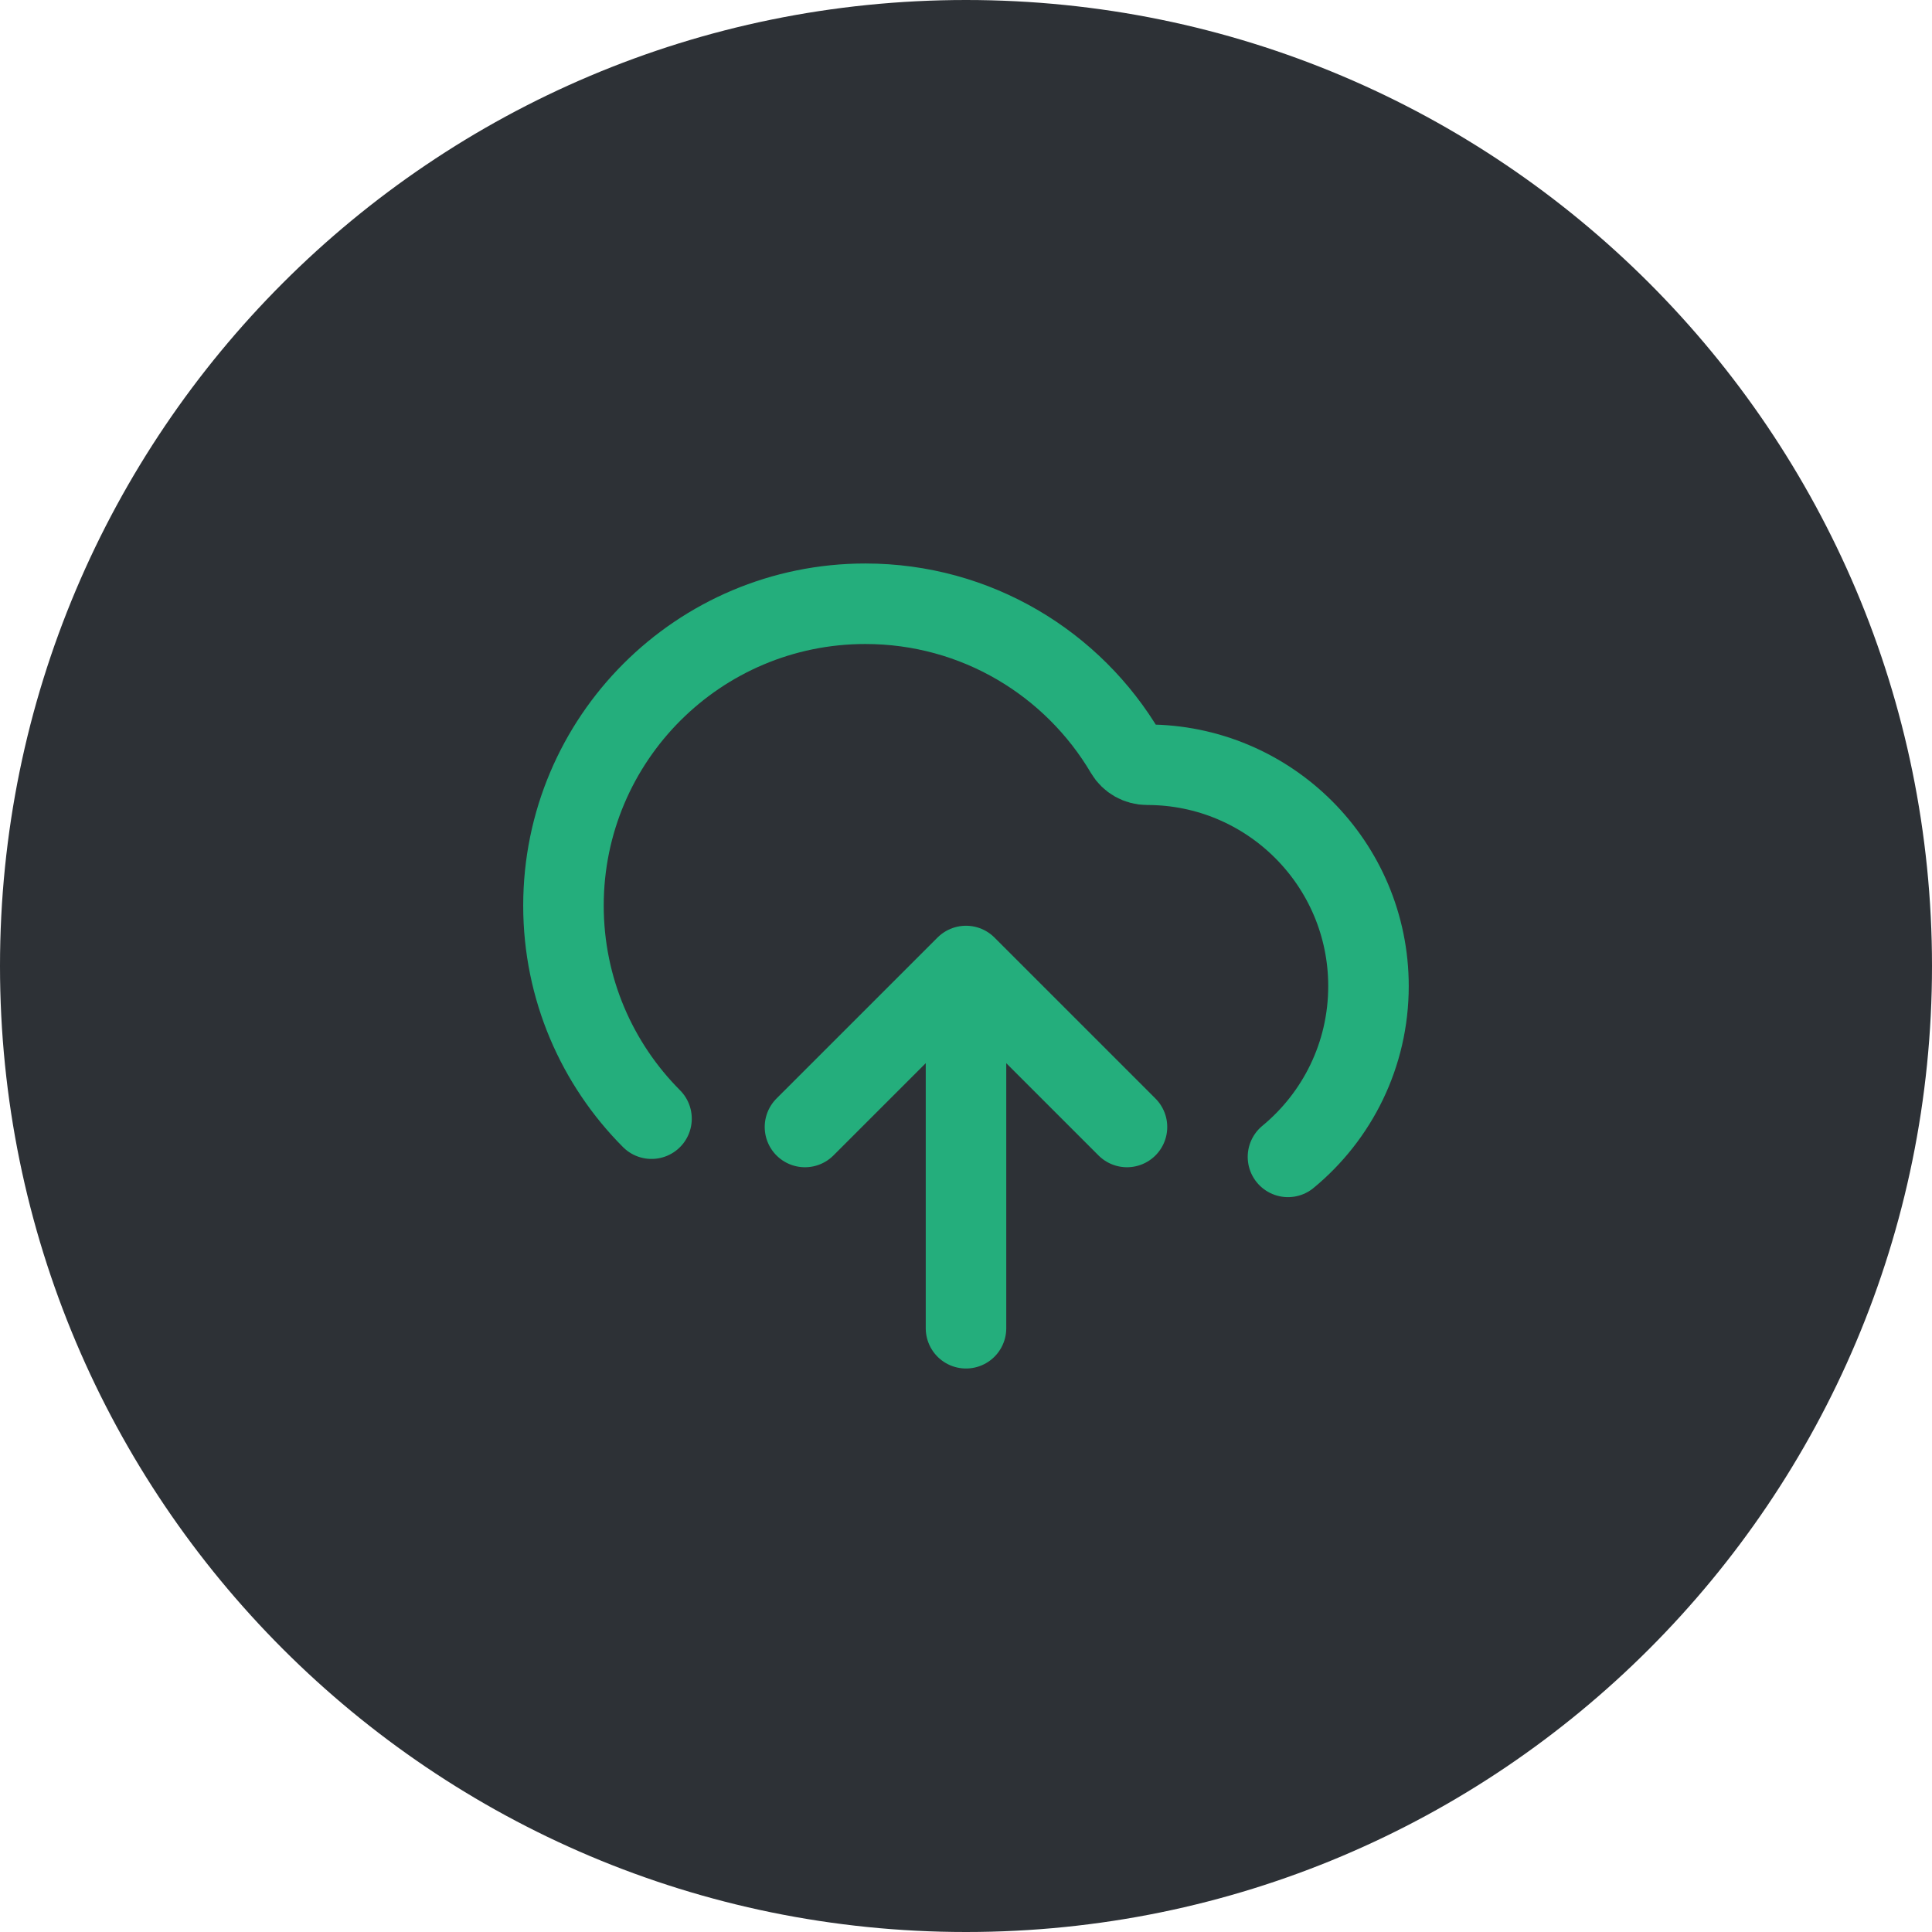
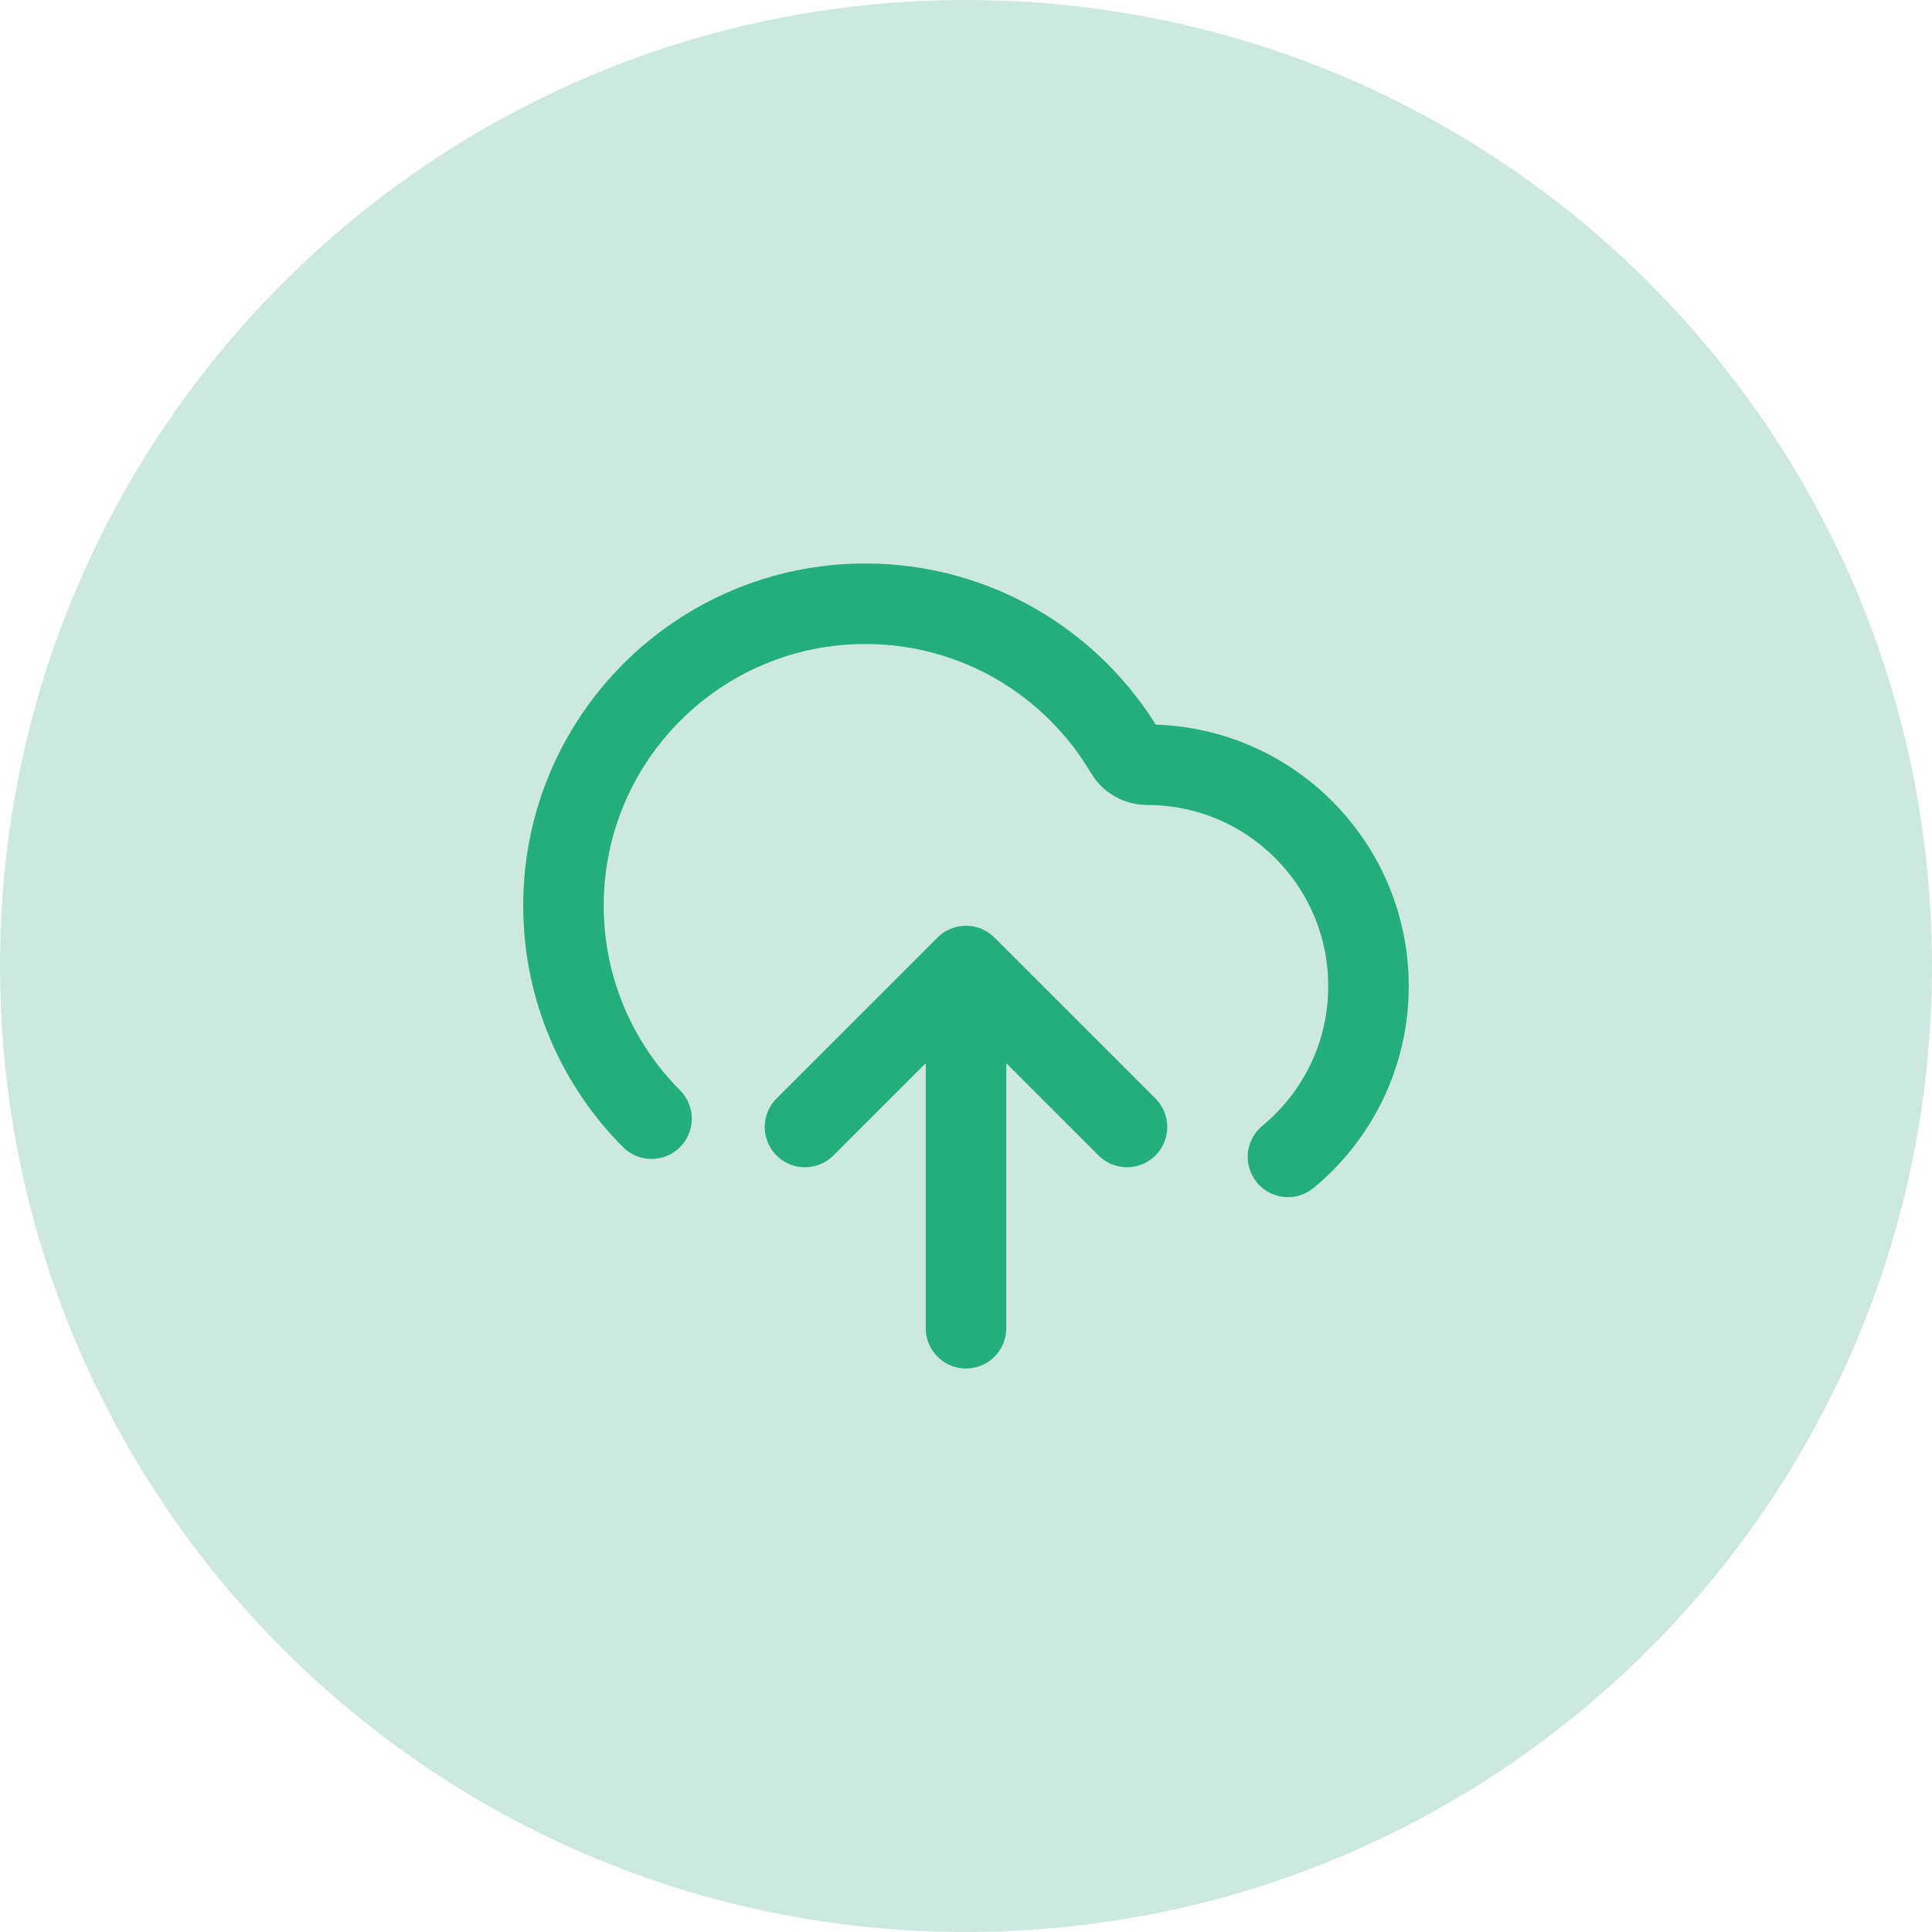
<svg xmlns="http://www.w3.org/2000/svg" width="40" height="40" viewBox="0 0 40 40" fill="none">
-   <rect width="40" height="40" rx="20" fill="#2D3136" />
+   <rect width="40" height="40" rx="20" fill="#CDE9DF" />
  <path d="M16.666 23.333L20 20M20 20L23.333 23.333M20 20V27.5M26.666 23.952C27.684 23.112 28.333 21.84 28.333 20.417C28.333 17.885 26.281 15.833 23.75 15.833C23.568 15.833 23.397 15.738 23.305 15.581C22.218 13.737 20.212 12.5 17.916 12.5C14.465 12.5 11.666 15.298 11.666 18.75C11.666 20.472 12.363 22.031 13.489 23.161" stroke="#24AE7C" stroke-width="1.667" stroke-linecap="round" stroke-linejoin="round" />
</svg>
